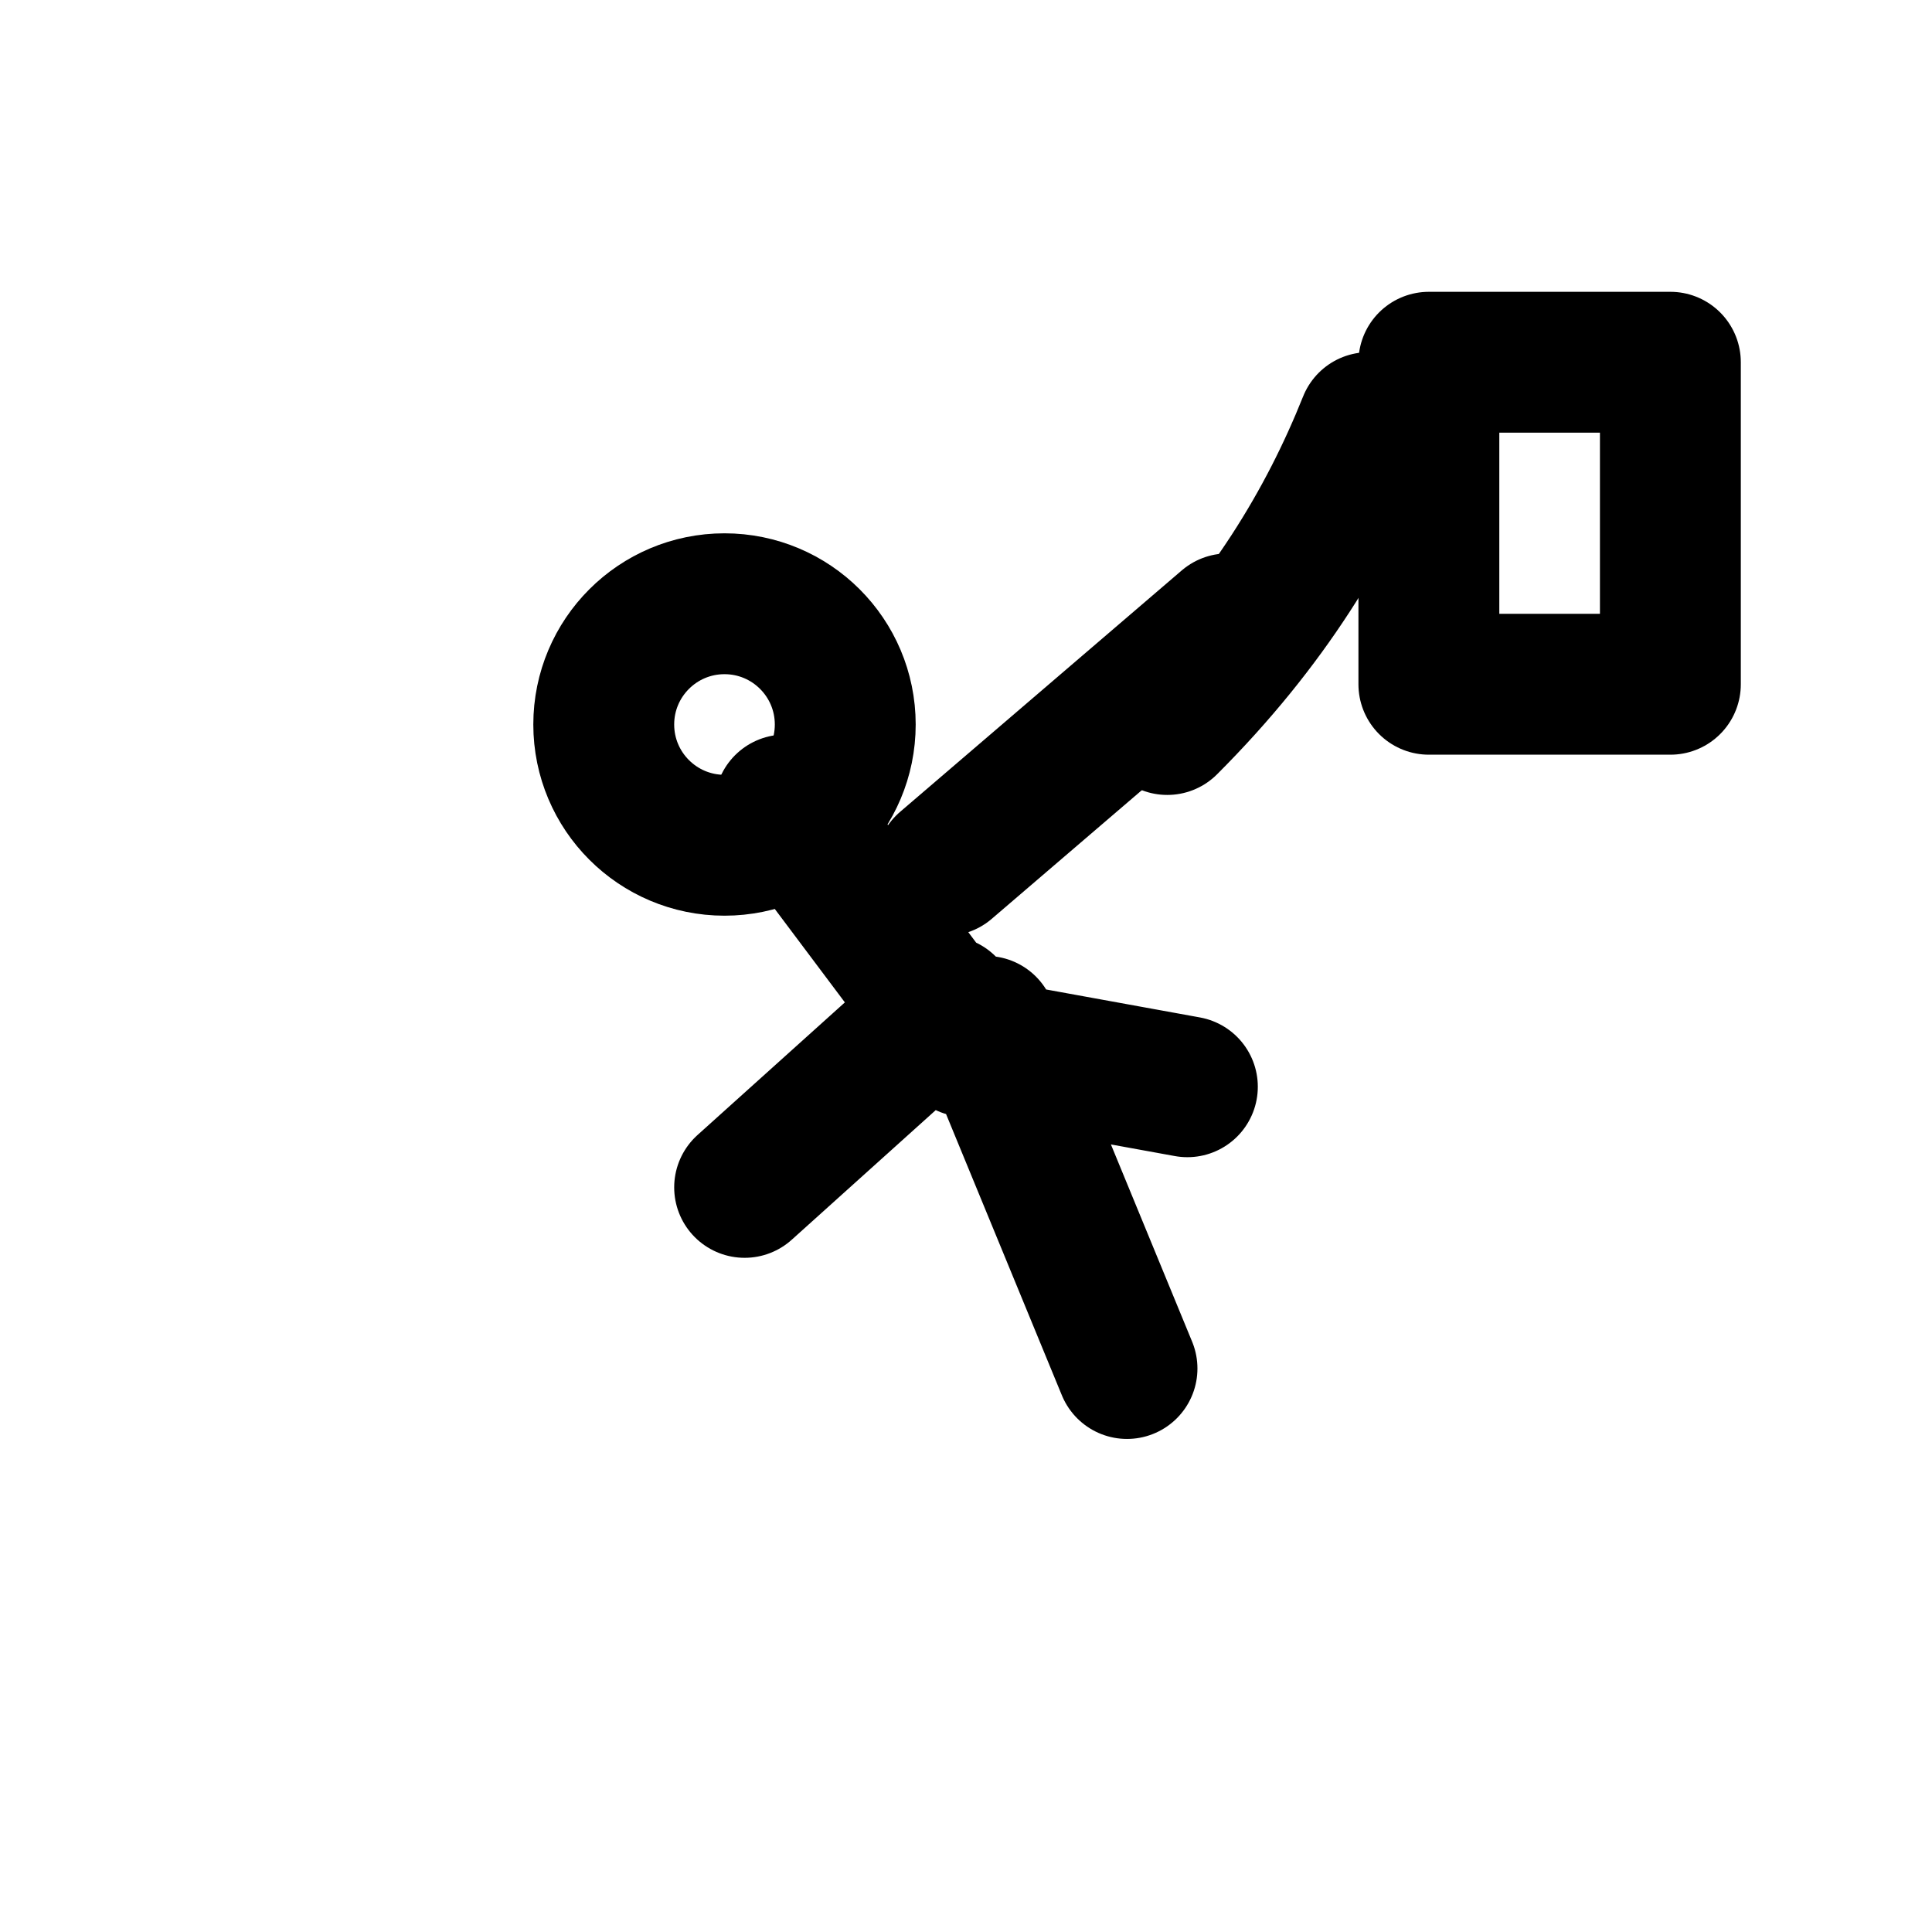
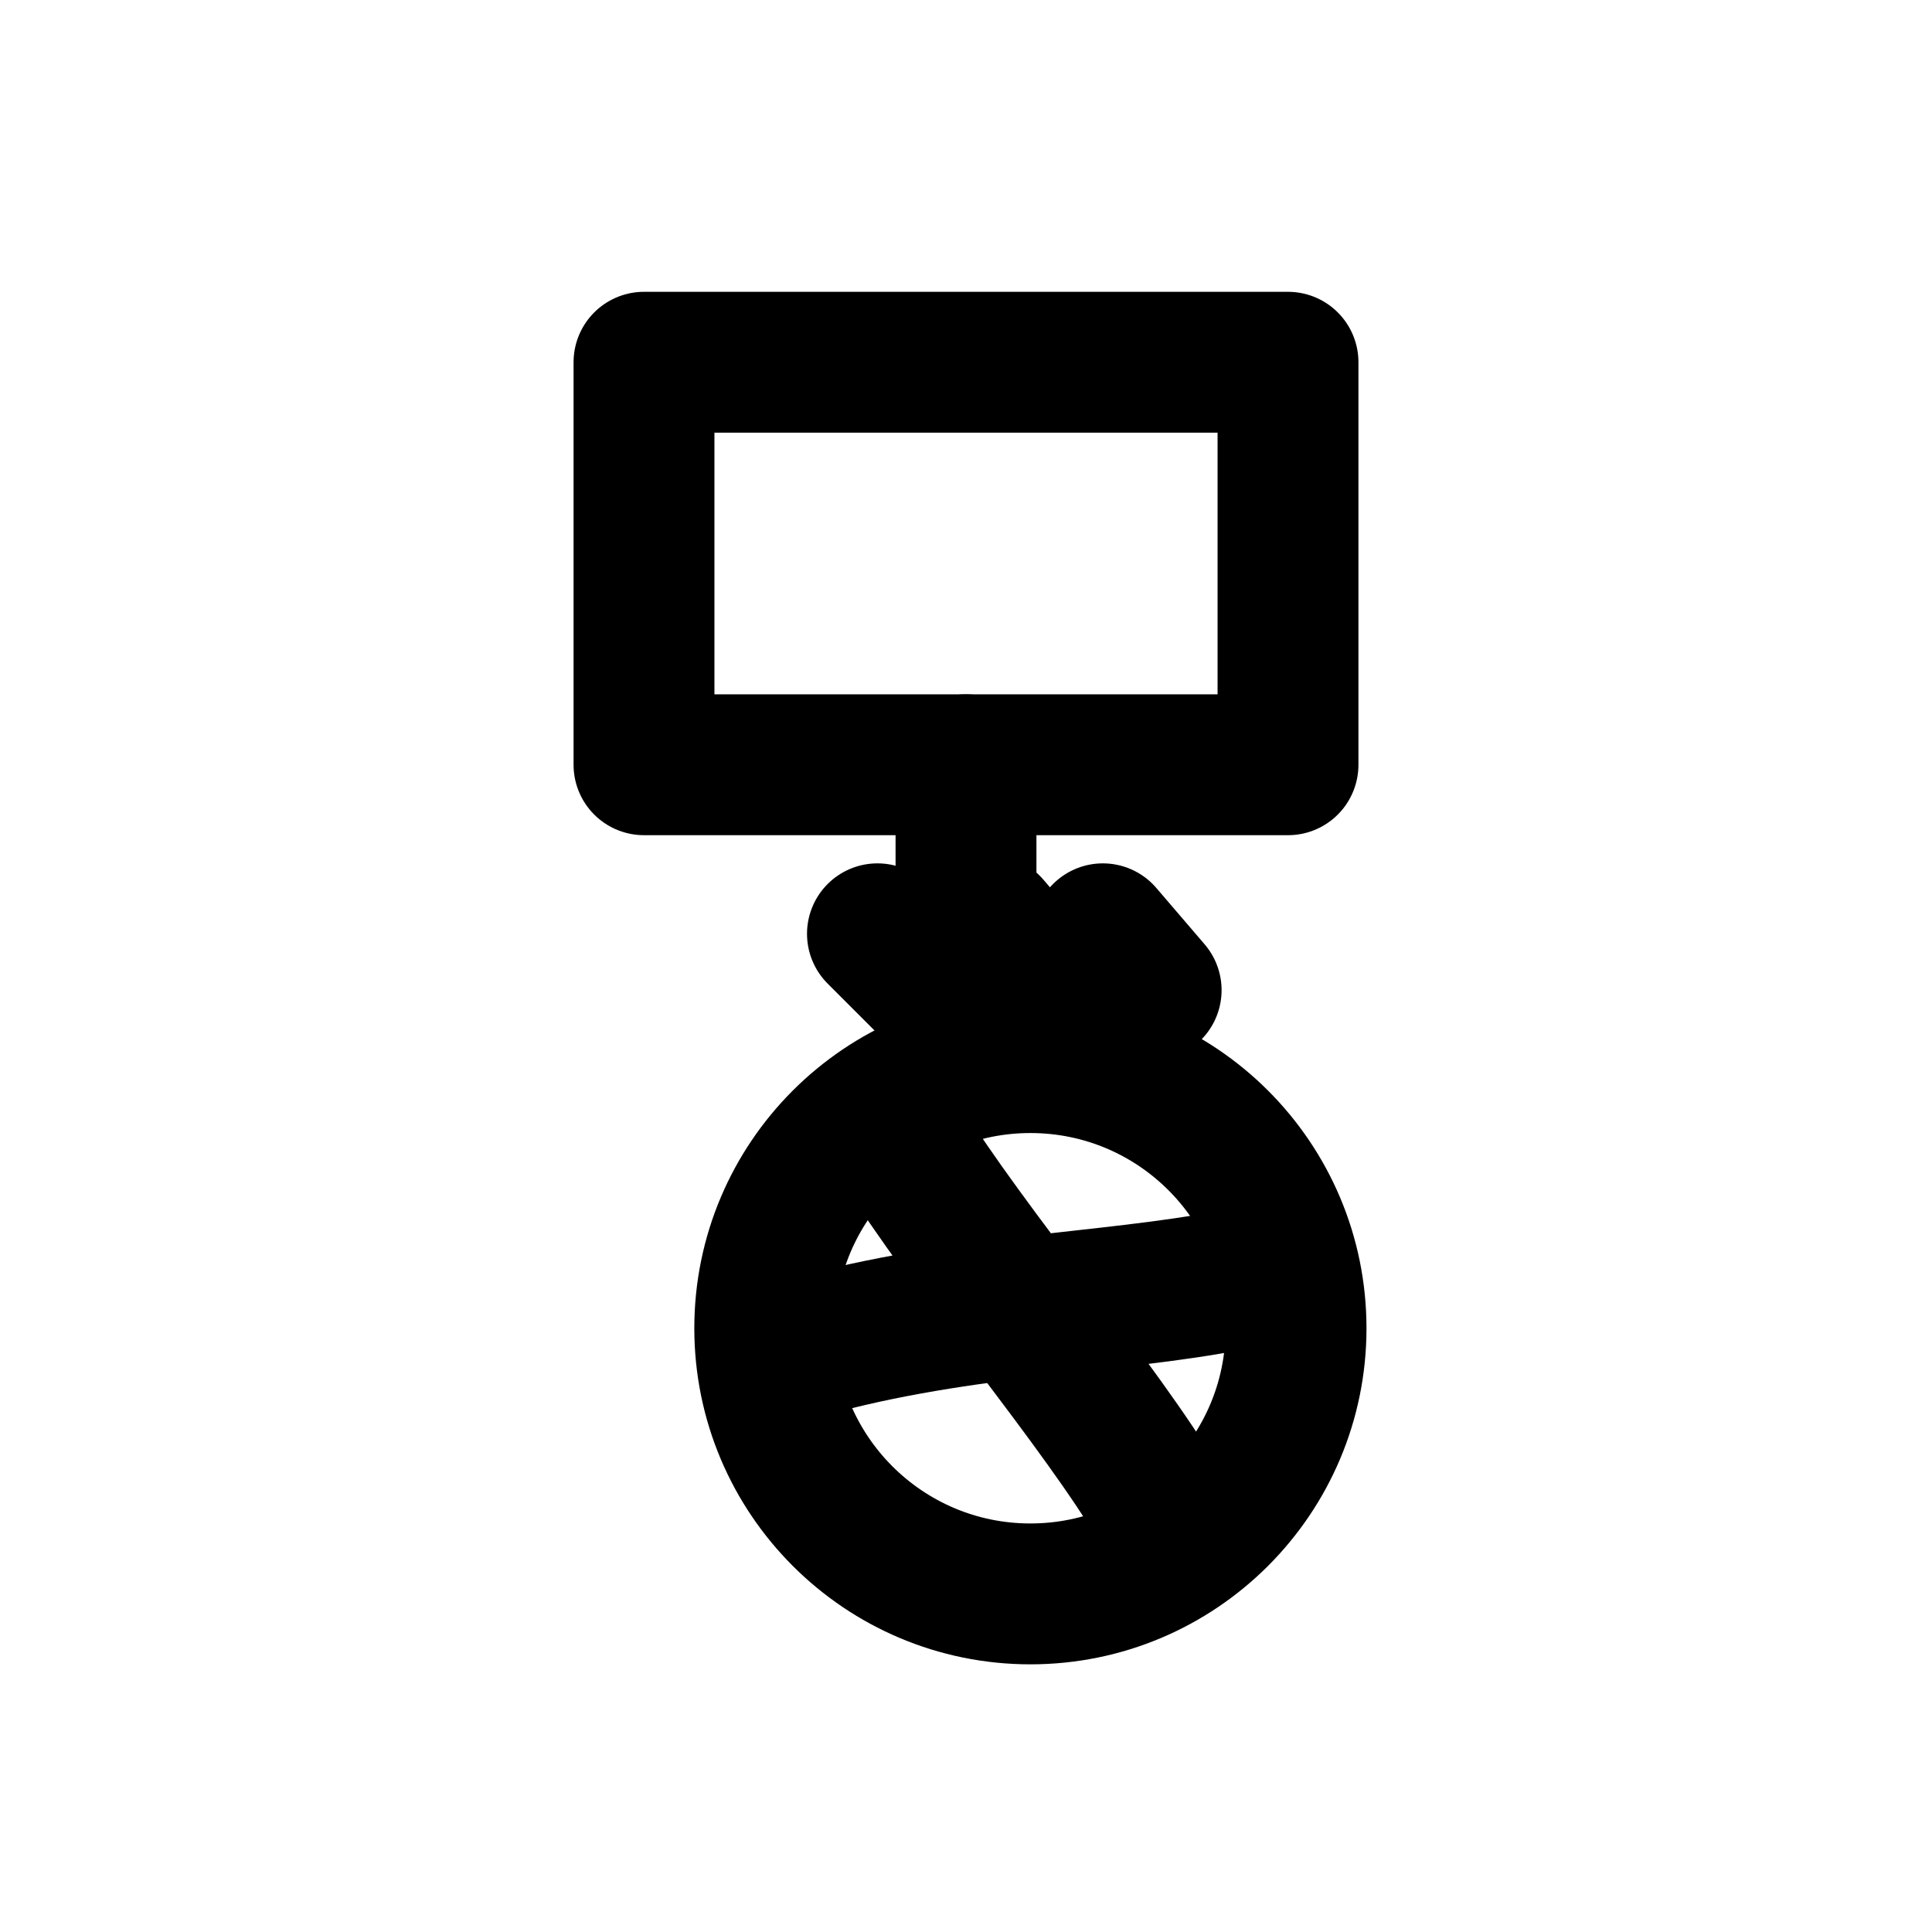
<svg xmlns="http://www.w3.org/2000/svg" viewBox="0 0 24 24" fill="none" stroke="currentColor" stroke-width="1.75" stroke-linecap="round" stroke-linejoin="round">
-   <path d="M17.75 4.5h3v4h-3z" />
-   <circle cx="9" cy="9" r="1.5" />
-   <path d="M9.75 10l2.25 3 2.75.5M11.75 12.5l-2.5 2.25M12.25 12.75l1.75 4.25" />
-   <path d="M11.75 10.75l3.5-3" />
-   <path d="M14.5 9c1.25-1.25 2-2.5 2.5-3.75" />
+   <circle cx="12.8" cy="16.5" r="3.3" />
+   <path d="M11.2 14.2C12 15.5 13.7 17.5 14.4 18.7M9.8 16.8C11.8 16.2 13.8 16.2 15.3 15.9" />
+   <path d="M8 4.5L16 4.5L16 9.5L8 9.5L8 4.5Z" />
+   <path d="M12 9.5L12 11.5" />
+   <path d="M10.9 11.6L11.5 12.2M12.3 11.5L12.9 12.2" />
+   <path d="M13.7 11.6L14.3 12.3" />
</svg>
